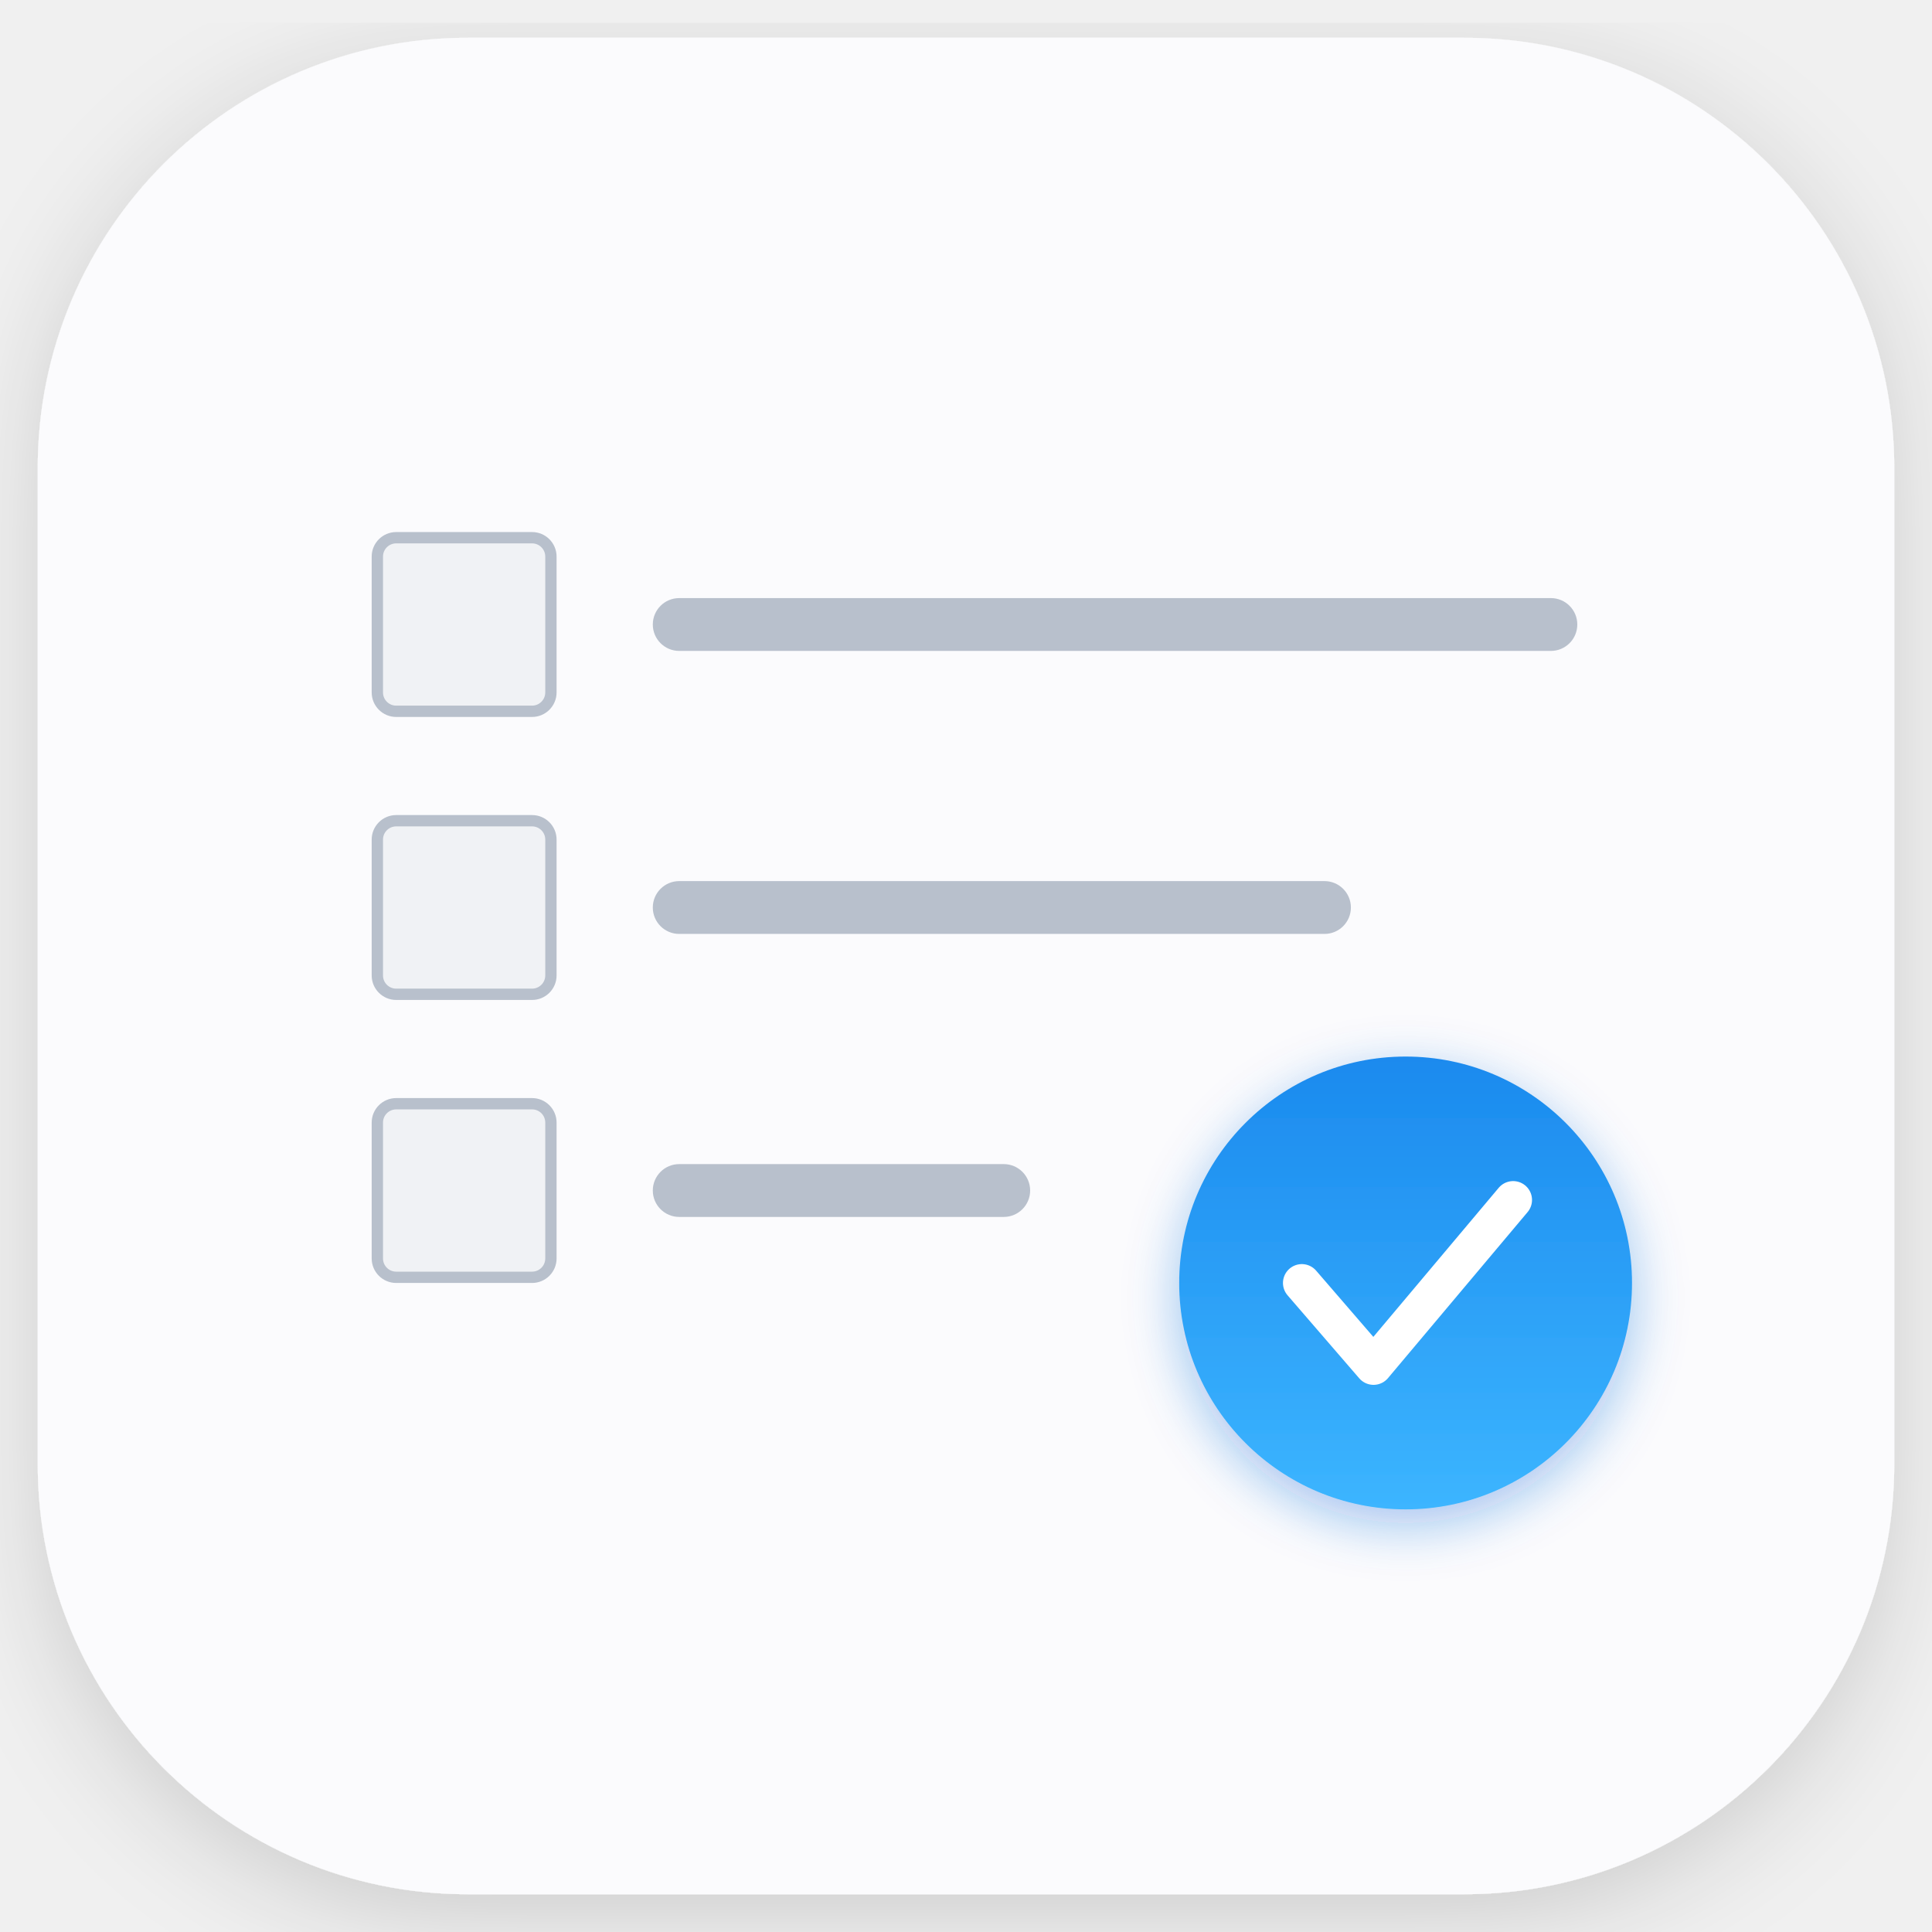
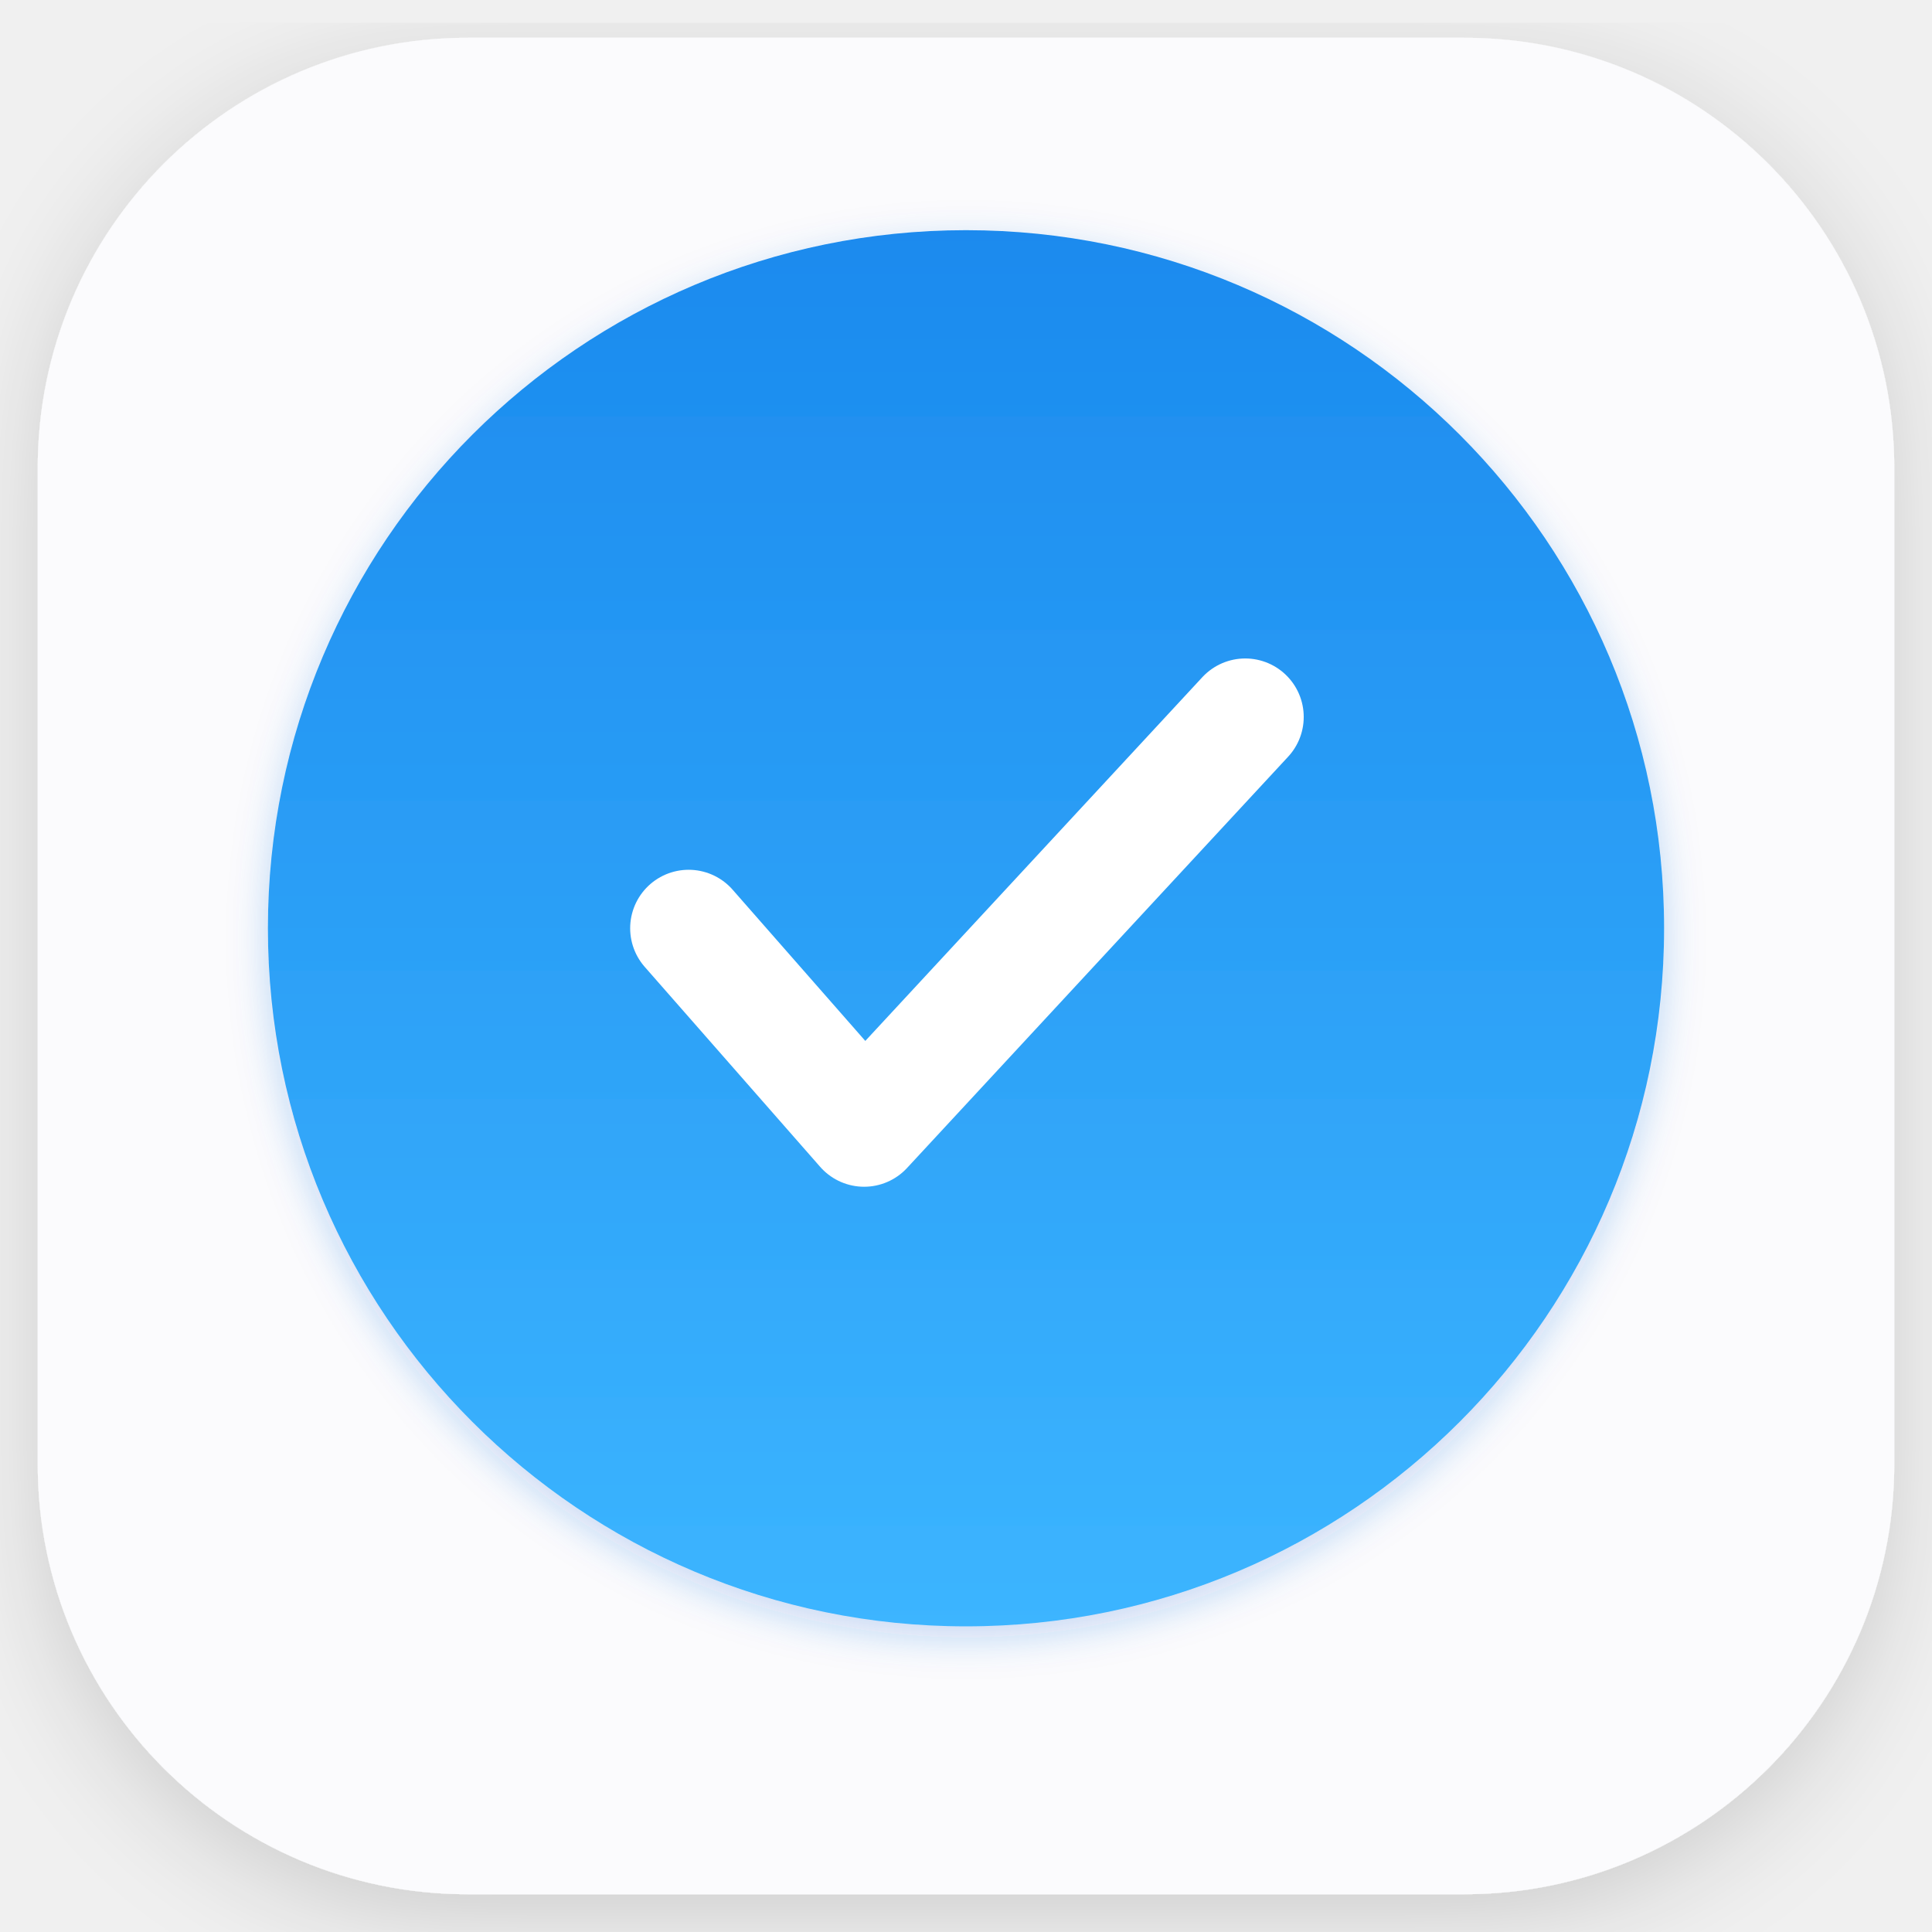
<svg xmlns="http://www.w3.org/2000/svg" viewBox="0 0 1024 1024" width="1024" height="1024">
  <defs>
    <linearGradient id="blueGrad" x1="0" y1="0" x2="0" y2="1">
      <stop offset="0%" stop-color="#1B8AEE" />
      <stop offset="100%" stop-color="#3CB5FF" />
    </linearGradient>
    <filter id="iconShadow" x="-10%" y="-6%" width="120%" height="125%">
      <feDropShadow dx="0" dy="12" stdDeviation="28" flood-color="rgba(0,0,0,0.15)" />
    </filter>
-     <filter id="circleShadow" x="-40%" y="-30%" width="180%" height="200%">
-       <feDropShadow dx="0" dy="8" stdDeviation="14" flood-color="rgba(27,110,220,0.4)" />
+     <filter id="circleShadow" x="-20%" y="-15%" width="140%" height="160%">
+       <feDropShadow dx="0" dy="6" stdDeviation="10" flood-color="rgba(27,110,220,0.25)" />
    </filter>
  </defs>
  <rect x="20" y="20" width="984" height="984" rx="228" ry="228" fill="#FBFBFD" filter="url(#iconShadow)" />
-   <rect x="200" y="285" width="92" height="92" rx="10" ry="10" fill="#F0F2F5" stroke="#B8C0CC" stroke-width="6" />
-   <rect x="346" y="317" width="490" height="28" rx="14" ry="14" fill="#B8C0CC" />
-   <rect x="200" y="435" width="92" height="92" rx="10" ry="10" fill="#F0F2F5" stroke="#B8C0CC" stroke-width="6" />
-   <rect x="346" y="467" width="370" height="28" rx="14" ry="14" fill="#B8C0CC" />
-   <rect x="200" y="585" width="92" height="92" rx="10" ry="10" fill="#F0F2F5" stroke="#B8C0CC" stroke-width="6" />
-   <rect x="346" y="617" width="200" height="28" rx="14" ry="14" fill="#B8C0CC" />
-   <circle cx="745" cy="680" r="120" fill="url(#blueGrad)" filter="url(#circleShadow)" />
-   <polyline points="690,680 728,724 802,636" fill="none" stroke="#FFFFFF" stroke-width="20" stroke-linecap="round" stroke-linejoin="round" />
+   <circle cx="512" cy="492" r="370" fill="url(#blueGrad)" filter="url(#circleShadow)" />
+   <polyline points="365,492 458,598 660,380" fill="none" stroke="#FFFFFF" stroke-width="62" stroke-linecap="round" stroke-linejoin="round" />
</svg>
